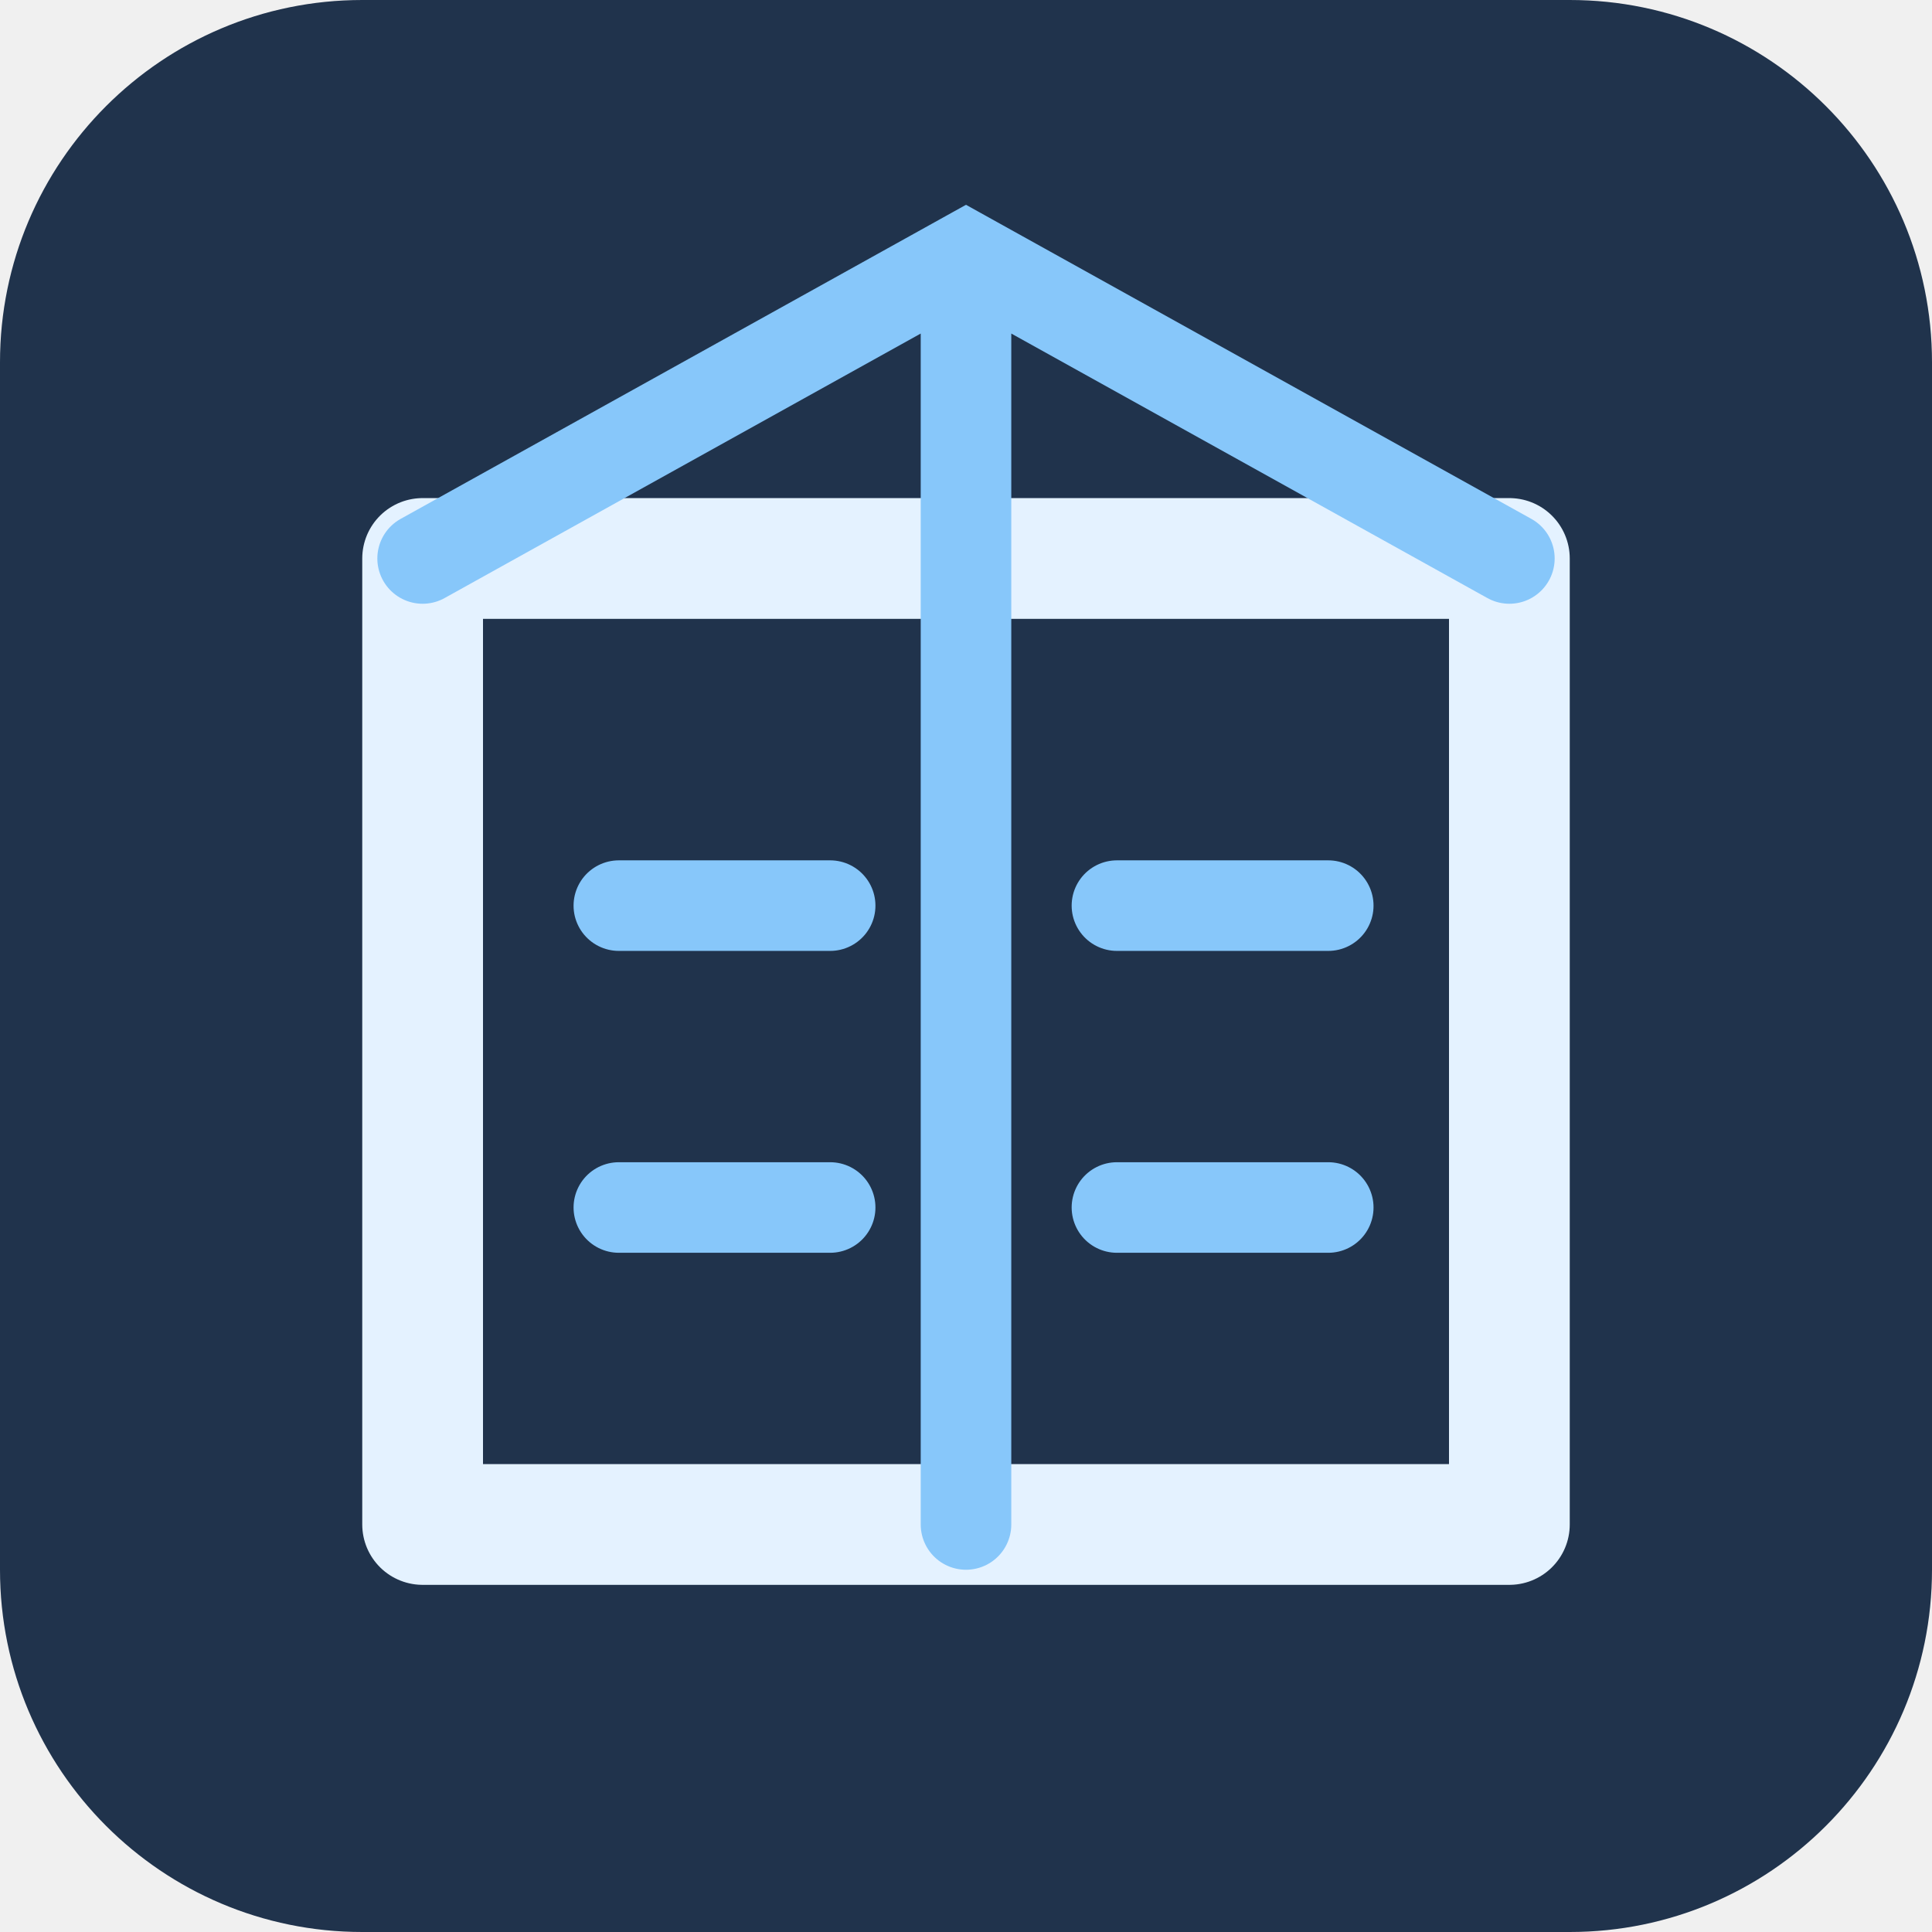
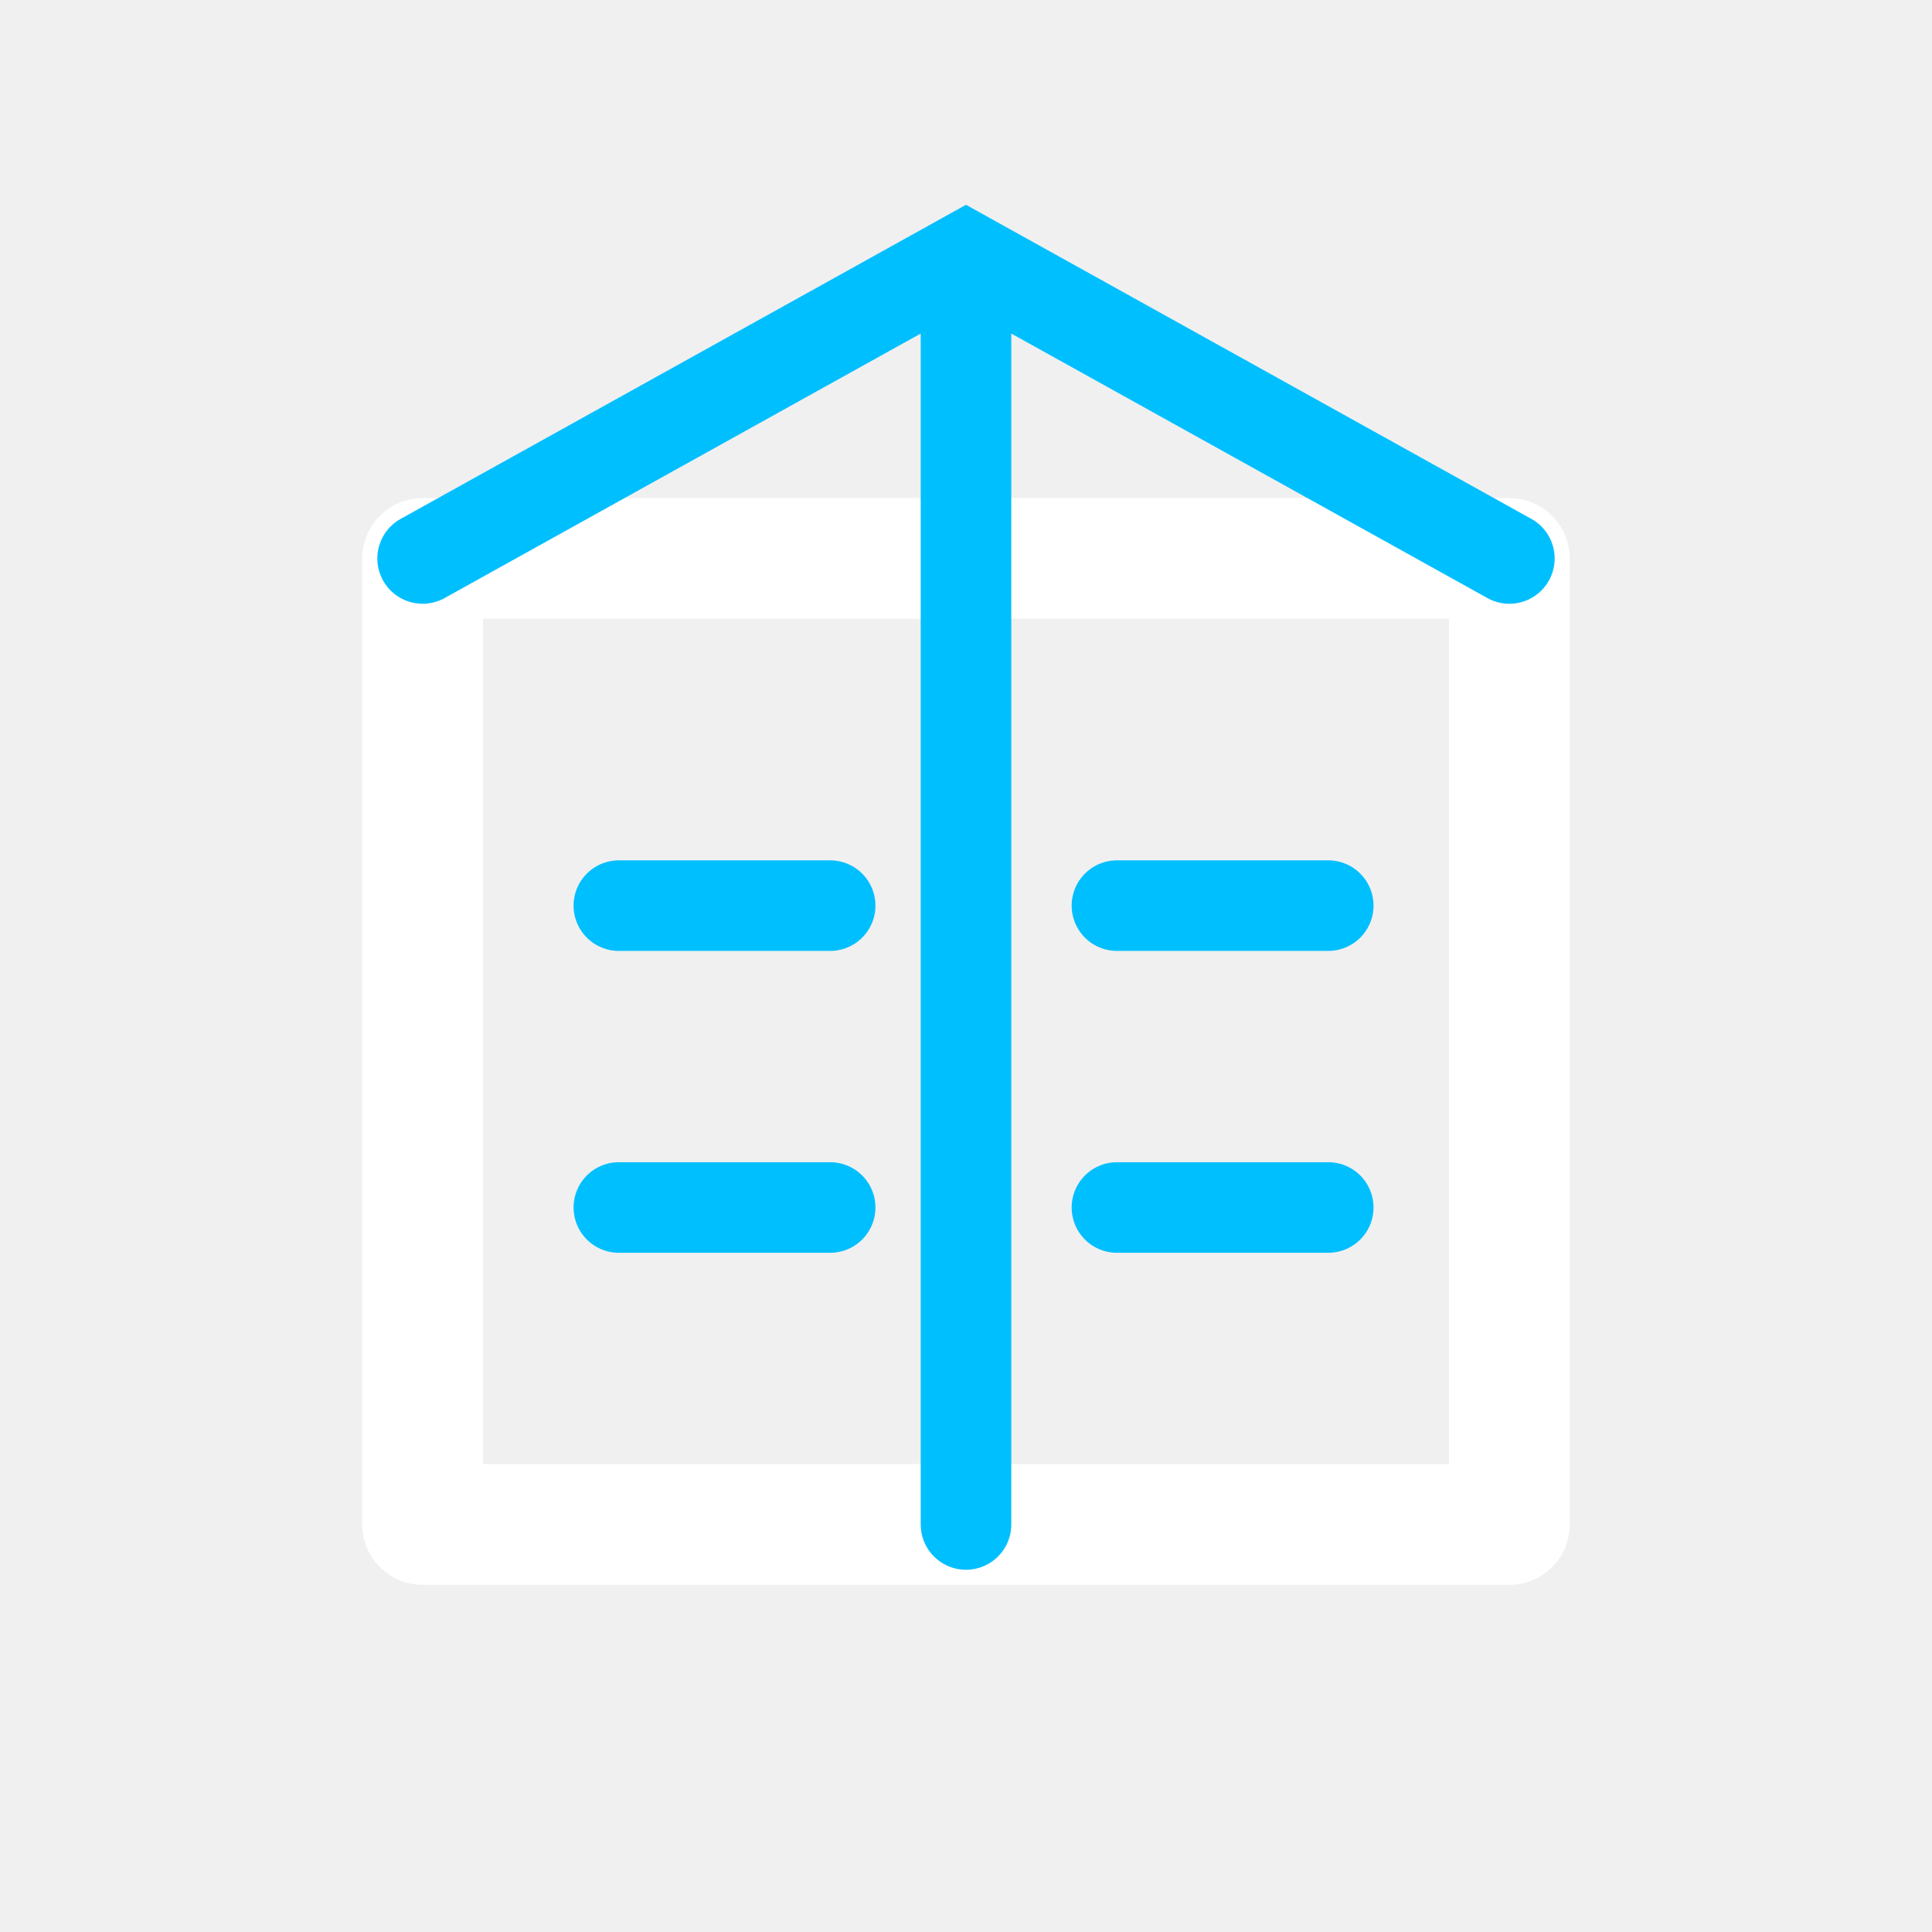
<svg xmlns="http://www.w3.org/2000/svg" viewBox="0 0 128 128">
-   <rect width="128" height="128" rx="24" fill="#20334c" />
-   <path d="M28 37h72v64H28z" fill="none" stroke="#e4f2ff" stroke-width="8" stroke-linejoin="round" />
-   <path d="M28 37l36-20 36 20M64 17v84M41 60h14M74 60h14M41 80h14M74 80h14" fill="none" stroke="#87c7fa" stroke-width="6" stroke-linecap="round" />
+   <path d="M28 37h72v64H28z" fill="none" stroke="#ffffff" stroke-width="8" stroke-linejoin="round" />
+   <path d="M28 37l36-20 36 20M64 17v84M41 60h14M74 60h14M41 80h14M74 80h14" fill="none" stroke="#00bfff" stroke-width="6" stroke-linecap="round" />
</svg>
